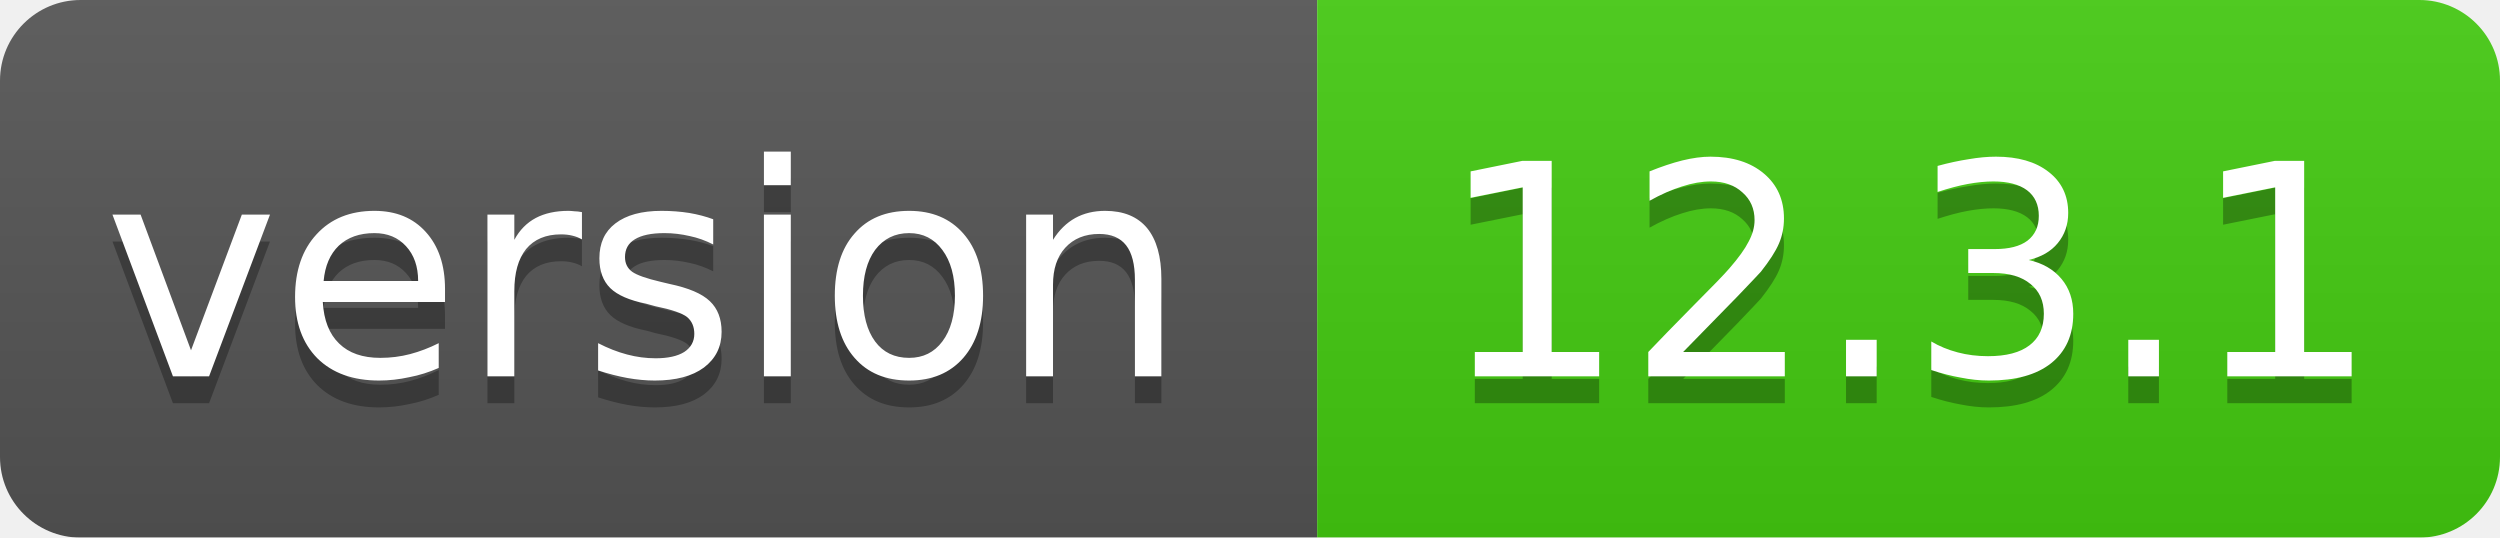
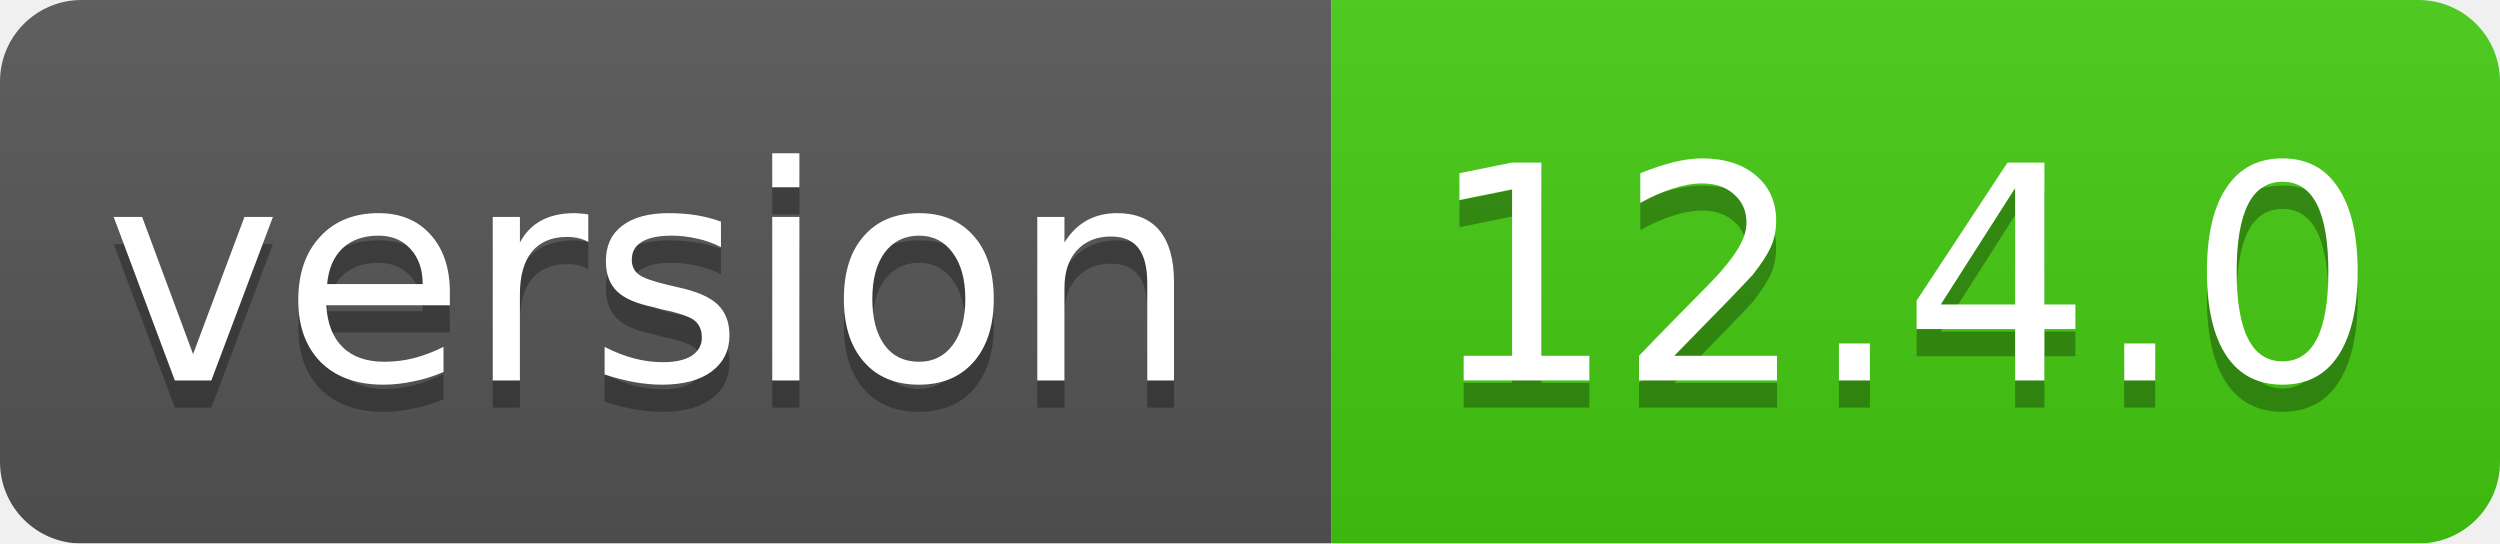
- <svg xmlns="http://www.w3.org/2000/svg" width="93" height="20">
+ <svg xmlns="http://www.w3.org/2000/svg" width="92" height="20">
  <linearGradient id="smooth" x2="0" y2="100%">
    <stop offset="0" stop-color="#bbb" stop-opacity=".1" />
    <stop offset="1" stop-opacity=".1" />
  </linearGradient>
  <mask id="round">
-     <rect width="93" height="20" rx="3" fill="#fff" />
+     <rect width="92" height="20" rx="3" fill="#fff" />
  </mask>
  <g mask="url(#round)">
    <rect width="49" height="20" fill="#555" />
-     <rect x="49" width="44" height="20" fill="#44cc11" />
-     <rect width="93" height="20" fill="url(#smooth)" />
+     <rect x="49" width="43" height="20" fill="#44cc11" />
+     <rect width="92" height="20" fill="url(#smooth)" />
  </g>
  <g fill="#fff" text-anchor="middle" font-family="DejaVu Sans,Verdana,Geneva,sans-serif" font-size="11">
    <text x="24" y="15" fill="#010101" fill-opacity=".3">version</text>
    <text x="24" y="14">version</text>
-     <text x="71" y="15" fill="#010101" fill-opacity=".3">12.3.1</text>
-     <text x="71" y="14">12.3.1</text>
+     <text x="70" y="15" fill="#010101" fill-opacity=".3">12.4.0</text>
+     <text x="70" y="14">12.4.0</text>
  </g>
</svg>
